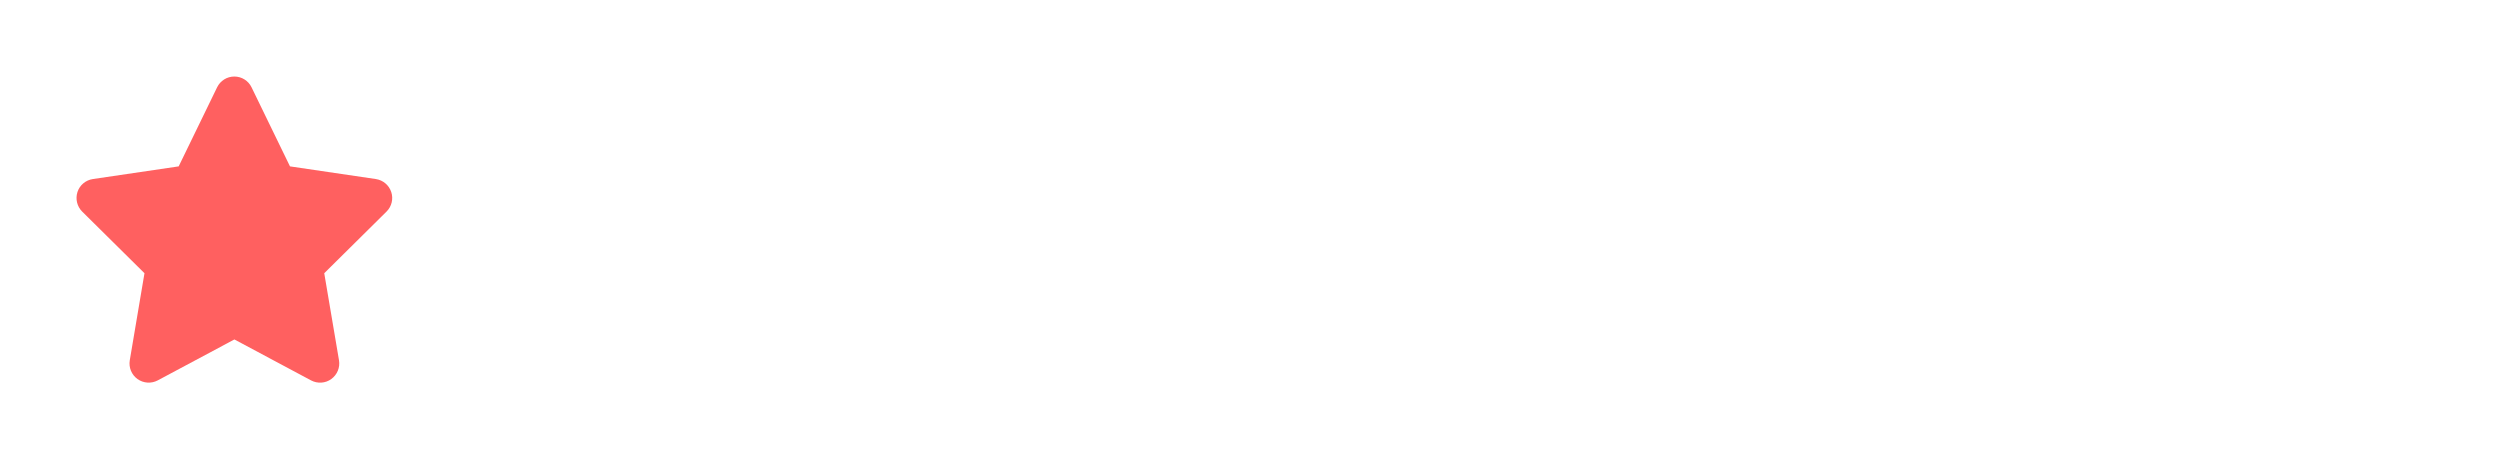
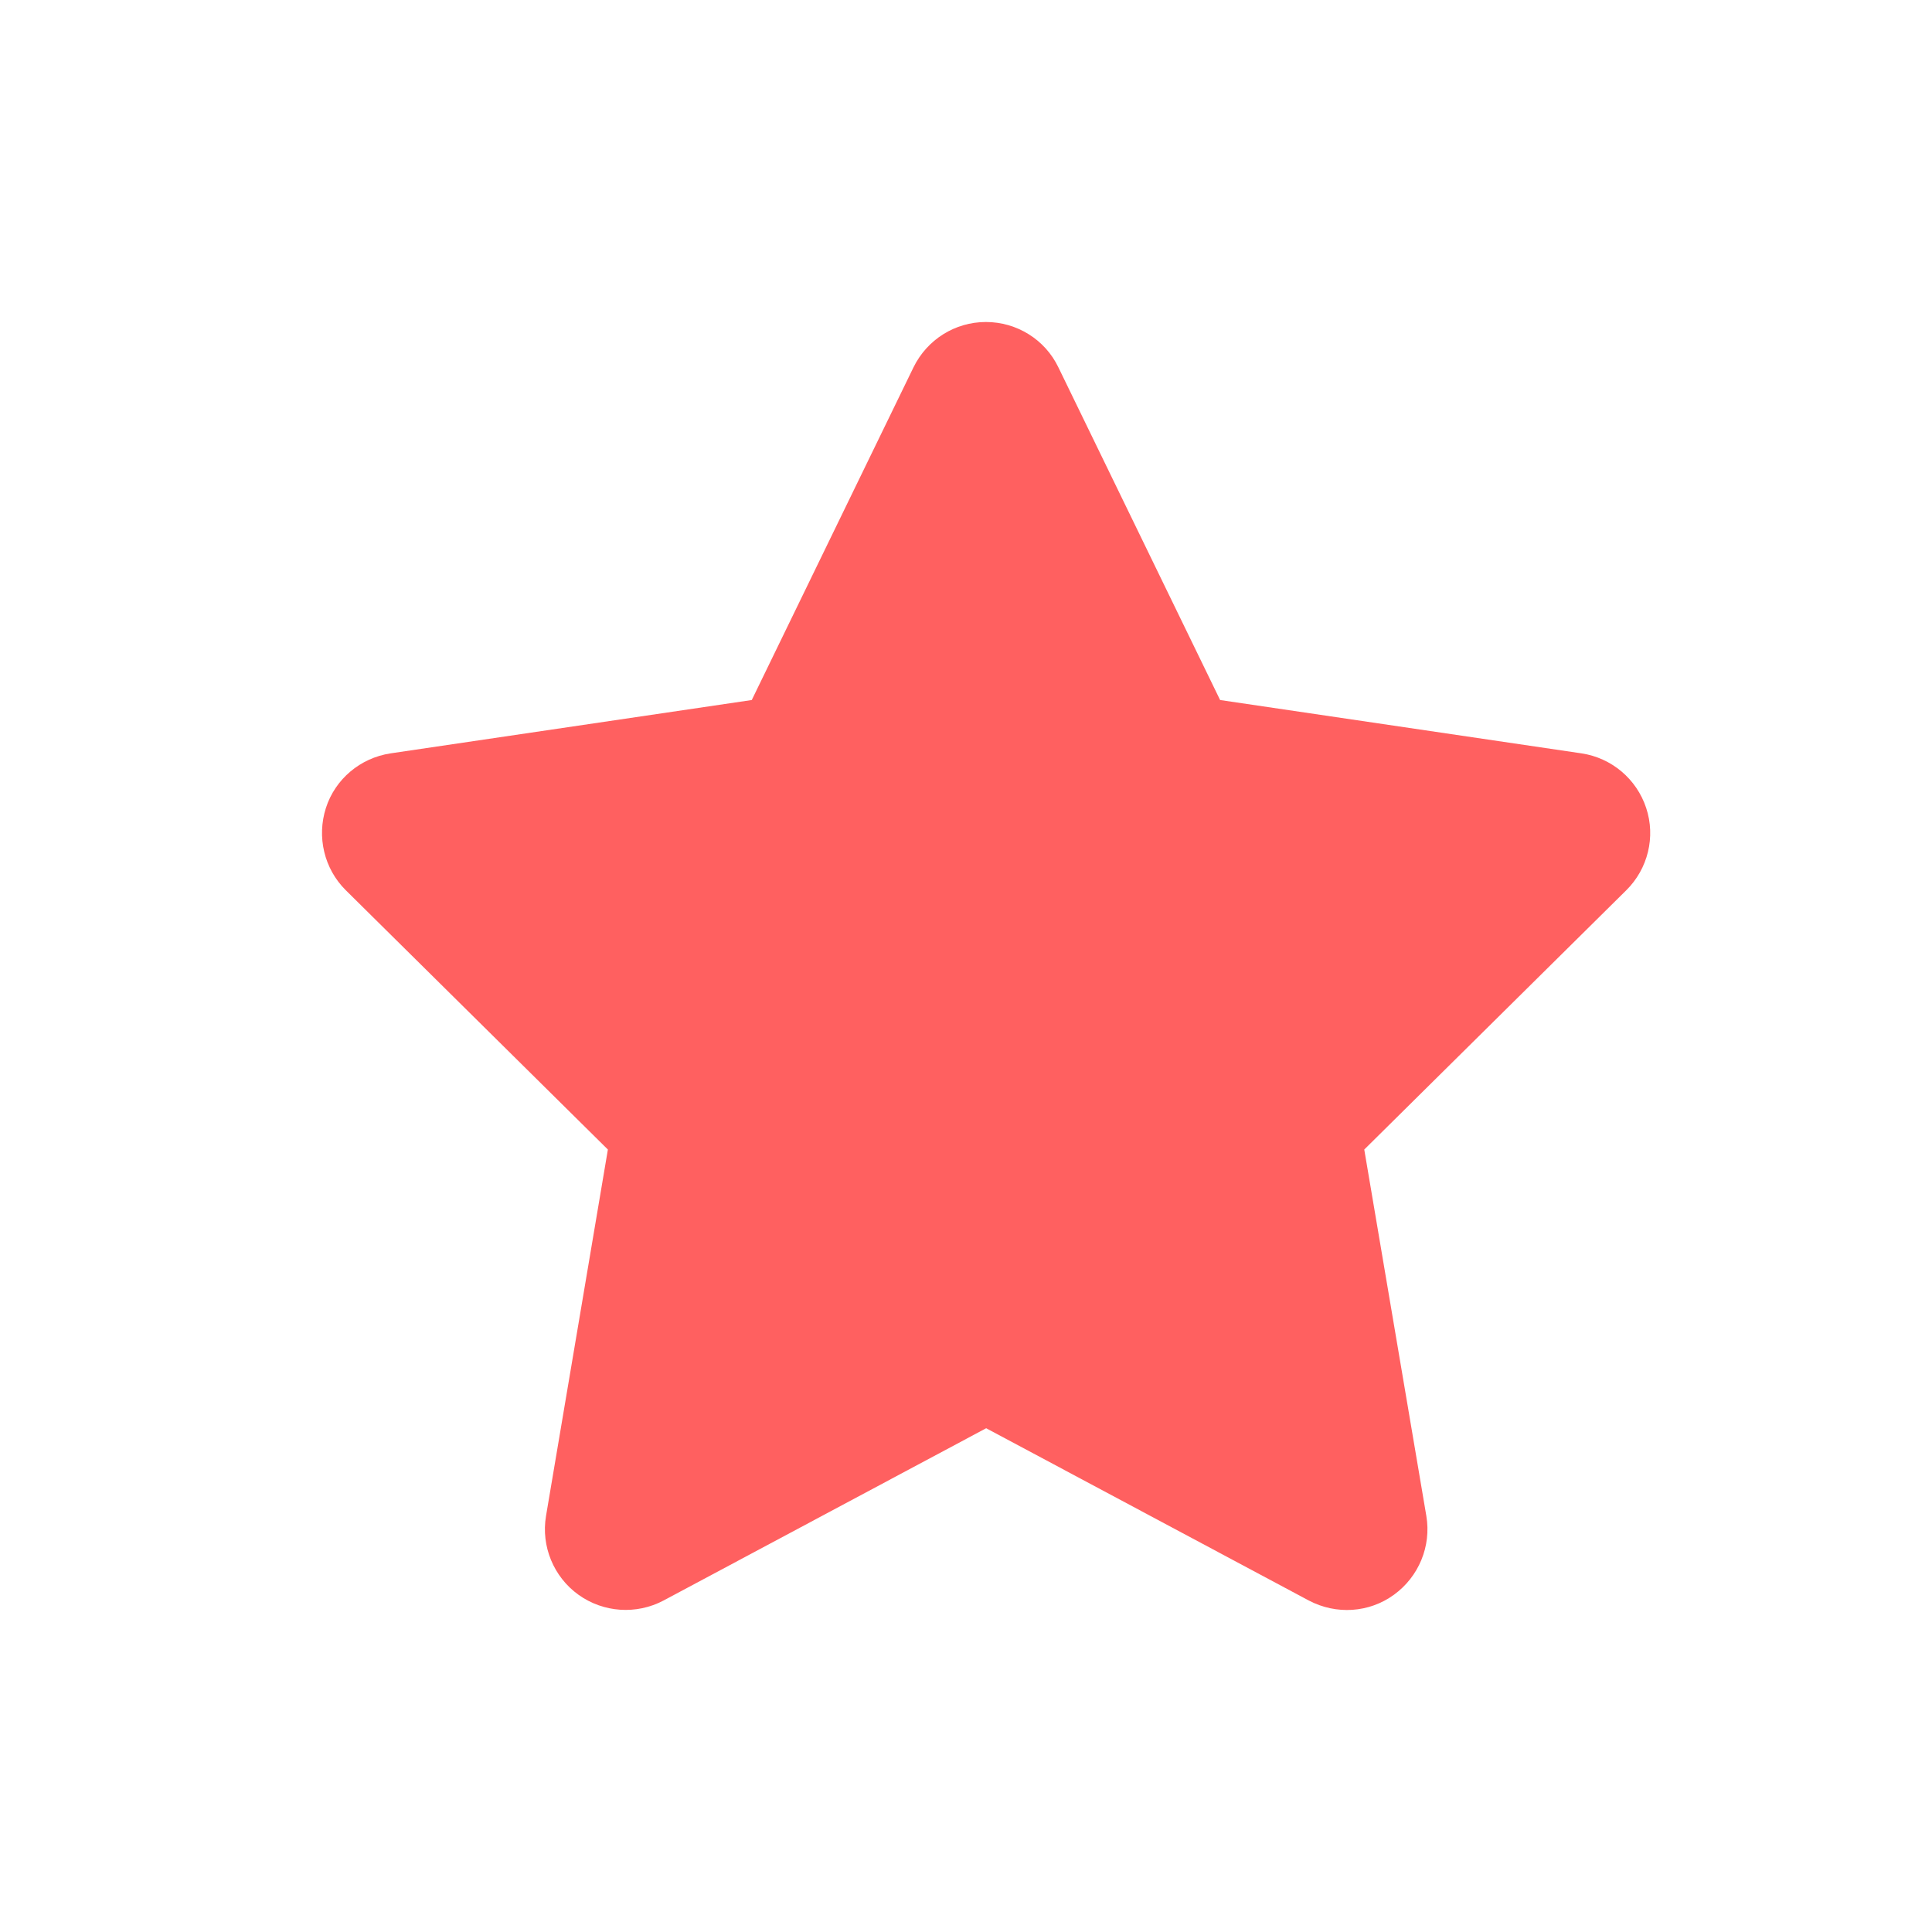
- <svg xmlns="http://www.w3.org/2000/svg" width="196" height="36" viewBox="0 0 196 36" fill="none">
+ <svg xmlns="http://www.w3.org/2000/svg" width="36" height="36" viewBox="0 0 36 36" fill="none">
  <path d="M19.721 6.844C19.473 6.328 18.948 6 18.371 6C17.795 6 17.275 6.328 17.022 6.844L14.008 13.044L7.277 14.038C6.715 14.123 6.246 14.516 6.073 15.055C5.9 15.594 6.04 16.189 6.443 16.588L11.327 21.42L10.174 28.249C10.08 28.811 10.315 29.383 10.779 29.716C11.243 30.049 11.857 30.091 12.363 29.824L18.376 26.613L24.389 29.824C24.896 30.091 25.51 30.054 25.974 29.716C26.438 29.379 26.672 28.811 26.578 28.249L25.421 21.42L30.304 16.588C30.707 16.189 30.853 15.594 30.674 15.055C30.496 14.516 30.032 14.123 29.47 14.038L22.735 13.044L19.721 6.844Z" fill="#FF6060" />
</svg>
